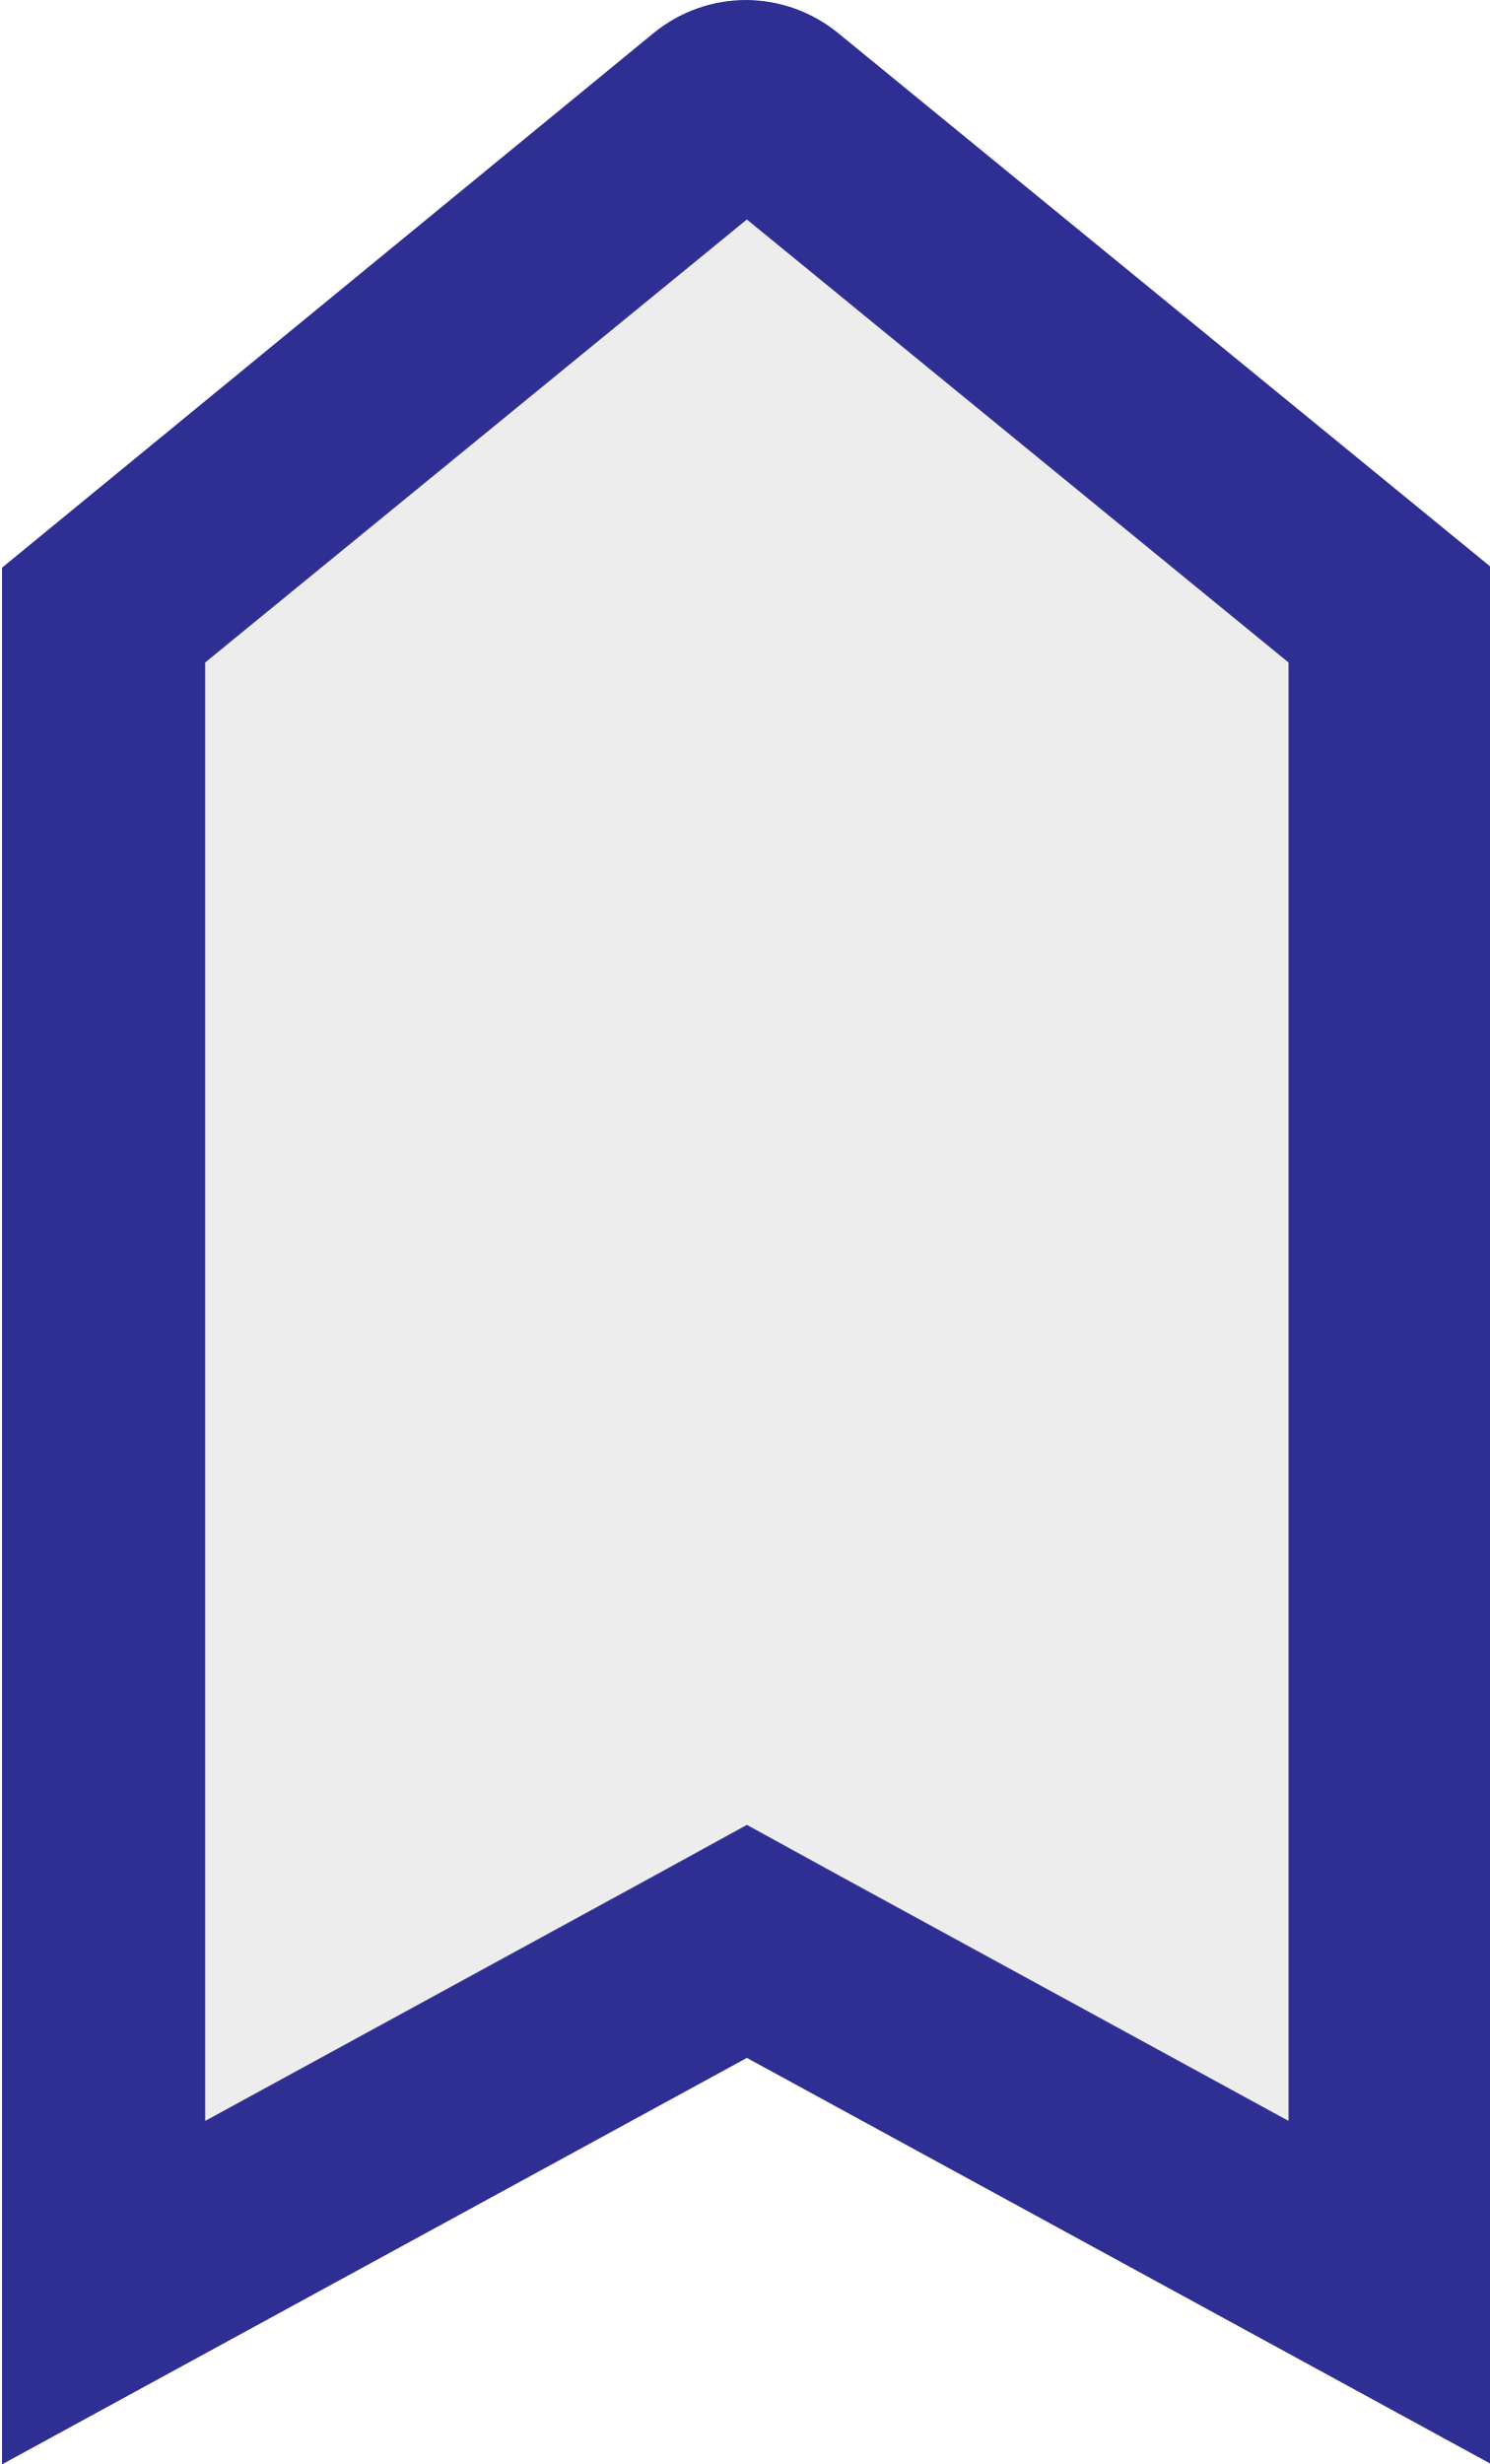
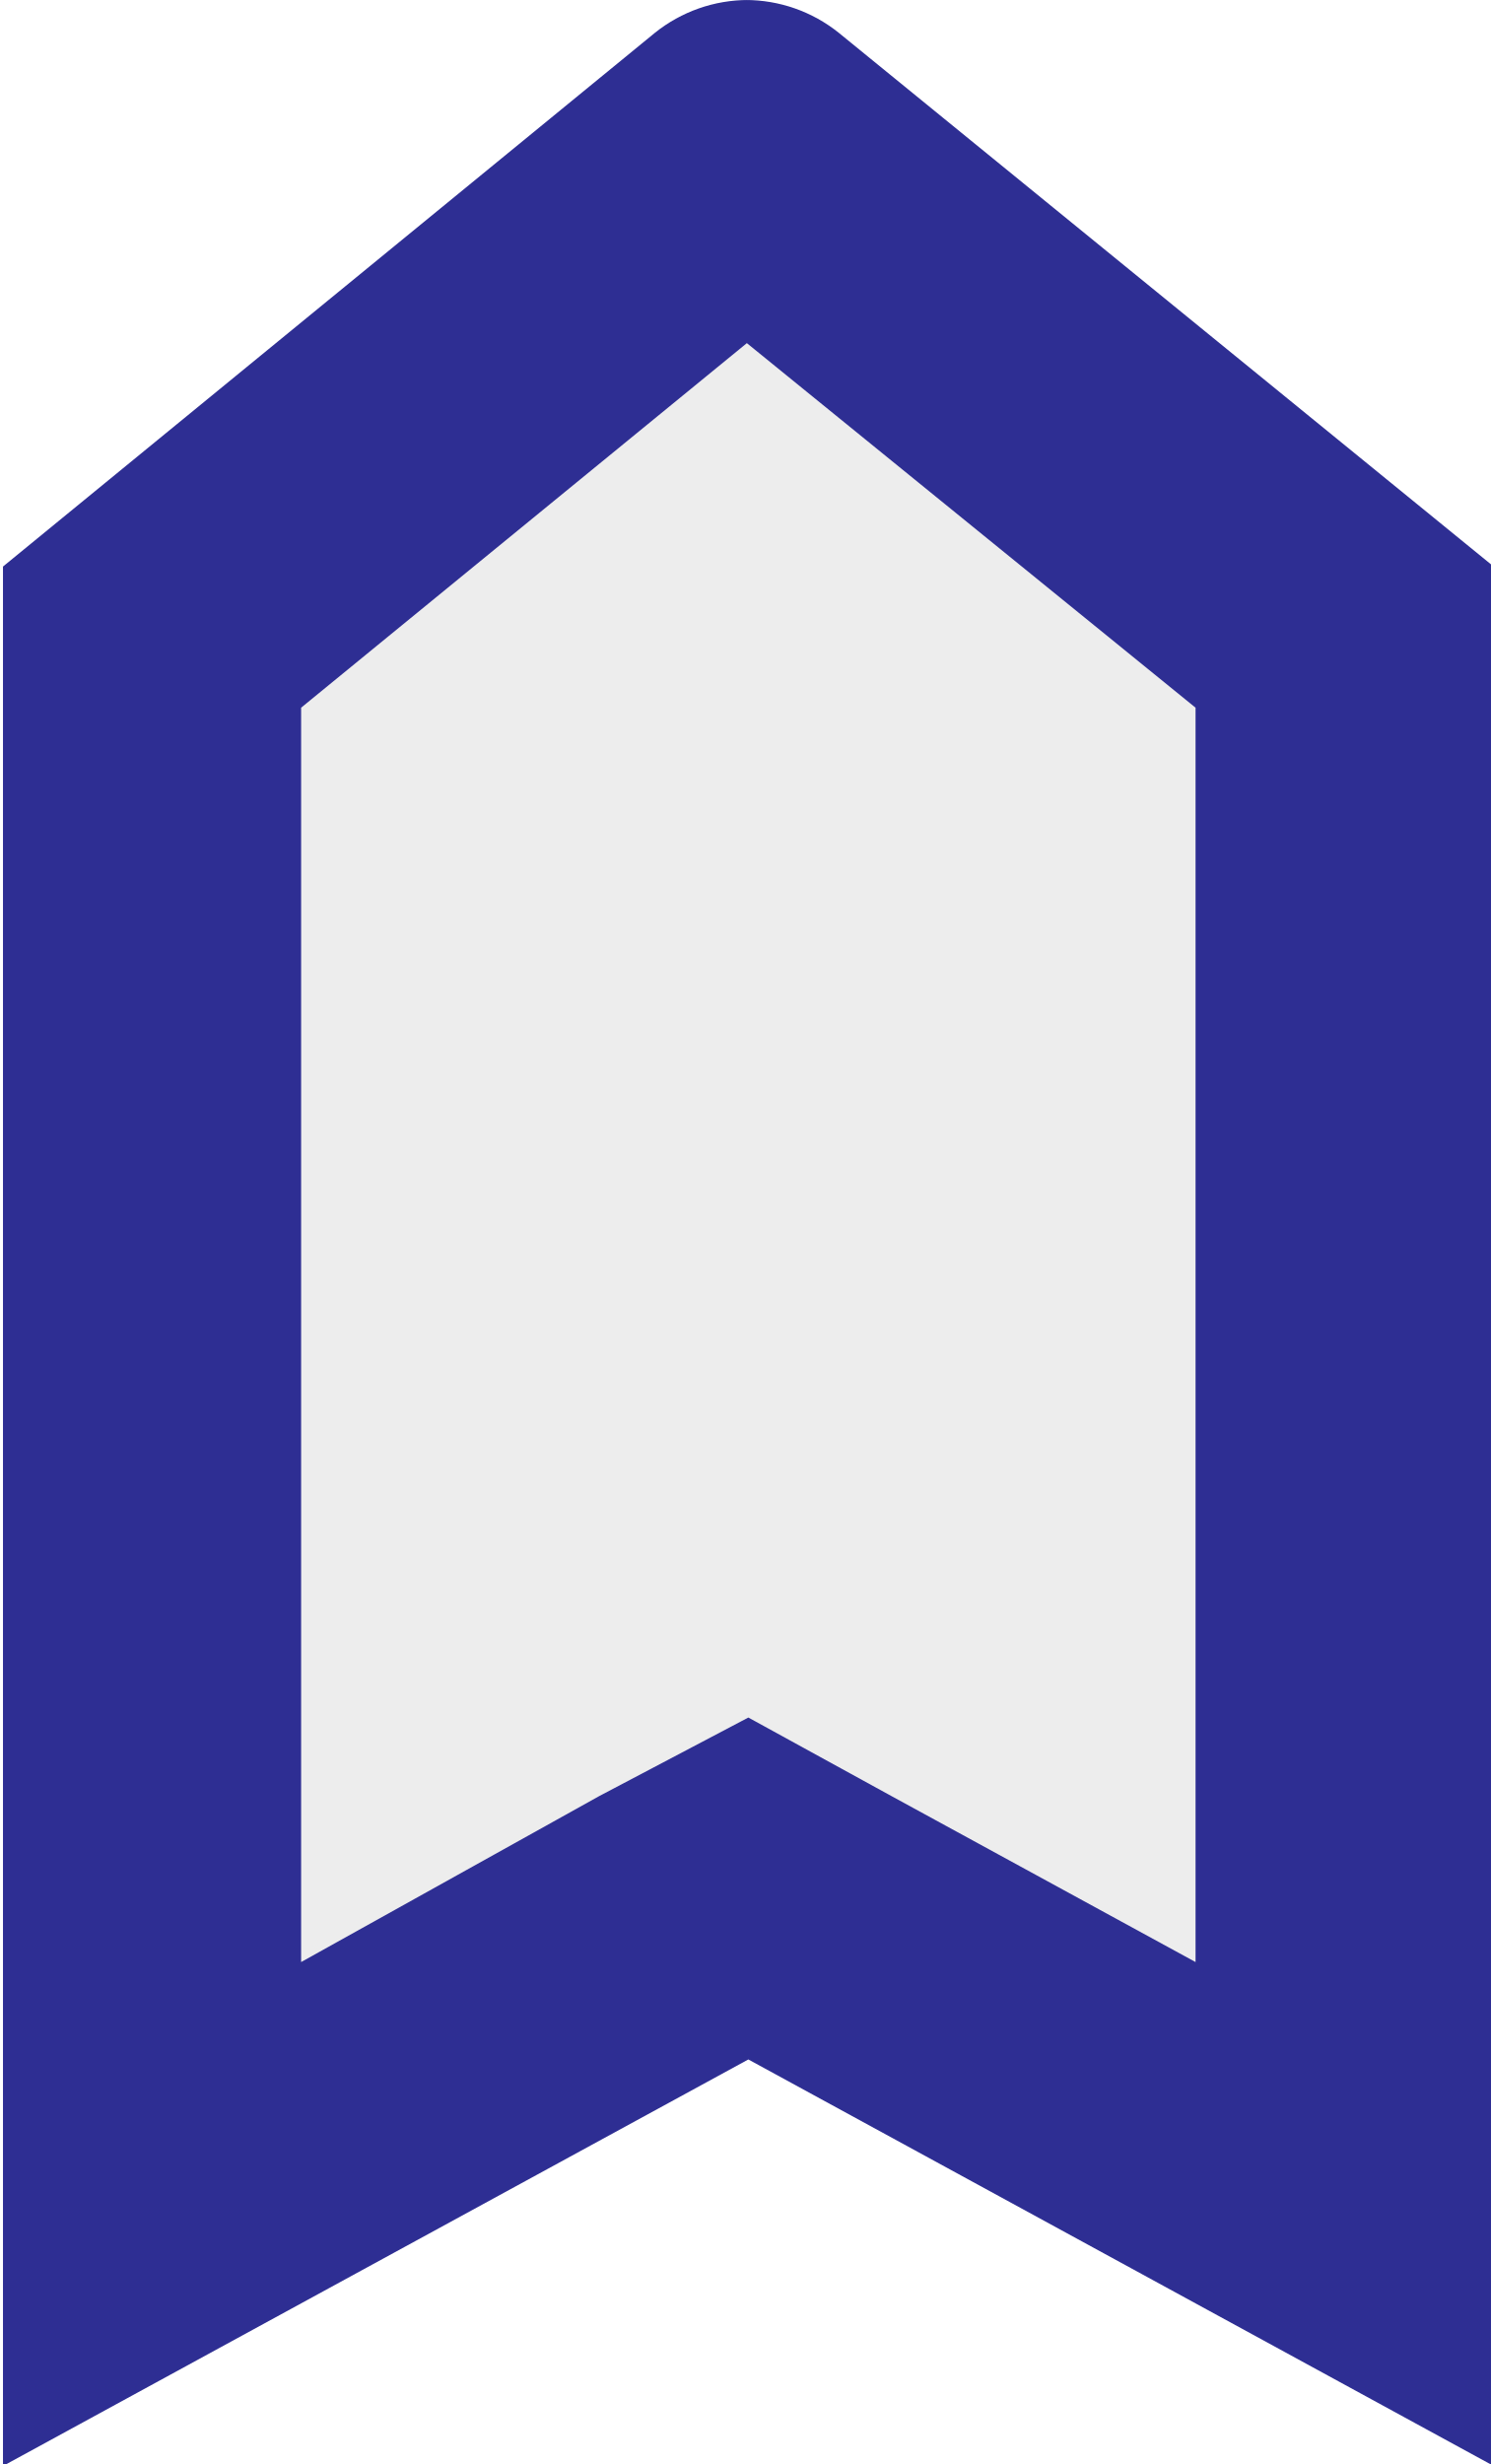
- <svg xmlns="http://www.w3.org/2000/svg" id="Layer_1" data-name="Layer 1" viewBox="0 0 22 36.36">
+ <svg xmlns="http://www.w3.org/2000/svg" id="Layer_1" data-name="Layer 1" viewBox="0 0 15 24.79">
  <defs>
    <style>.cls-1{fill:#ededed;}.cls-2{fill:#2e2e93;}</style>
  </defs>
-   <path class="cls-1" d="M20,31.27l-9.5,5.18V11.69l9.07-7.42a.69.69,0,0,1,.86,0l9.07,7.42V36.45Z" transform="translate(-8.97 -2.62)" />
-   <path class="cls-2" d="M20,5.86l8,6.54V33.93l-6.56-3.58L20,29.56l-1.44.79L12,33.93V12.4l8-6.54m0-3.24a2.16,2.16,0,0,0-1.38.49L9,11V39l11-6,11,6V11L21.35,3.11A2.16,2.16,0,0,0,20,2.62Z" transform="translate(-8.97 -2.62)" />
+   <polygon class="cls-1" points="7.5 18.99 1.5 22.27 1.5 6.41 7.51 1.5 13.5 6.41 13.5 22.27 7.5 18.99" />
+   <path class="cls-2" d="M20.47,11.63,25,15.31V27.93l-3.06-1.67-1.44-.79L19,26.26,16,27.93V15.31l4.5-3.68m0-3.44a1.5,1.5,0,0,0-.94.33L13,13.89V33l7.5-4.09L28,33V13.89L21.41,8.52a1.5,1.5,0,0,0-.94-.33Z" transform="translate(-12.97 -8.19)" />
</svg>
